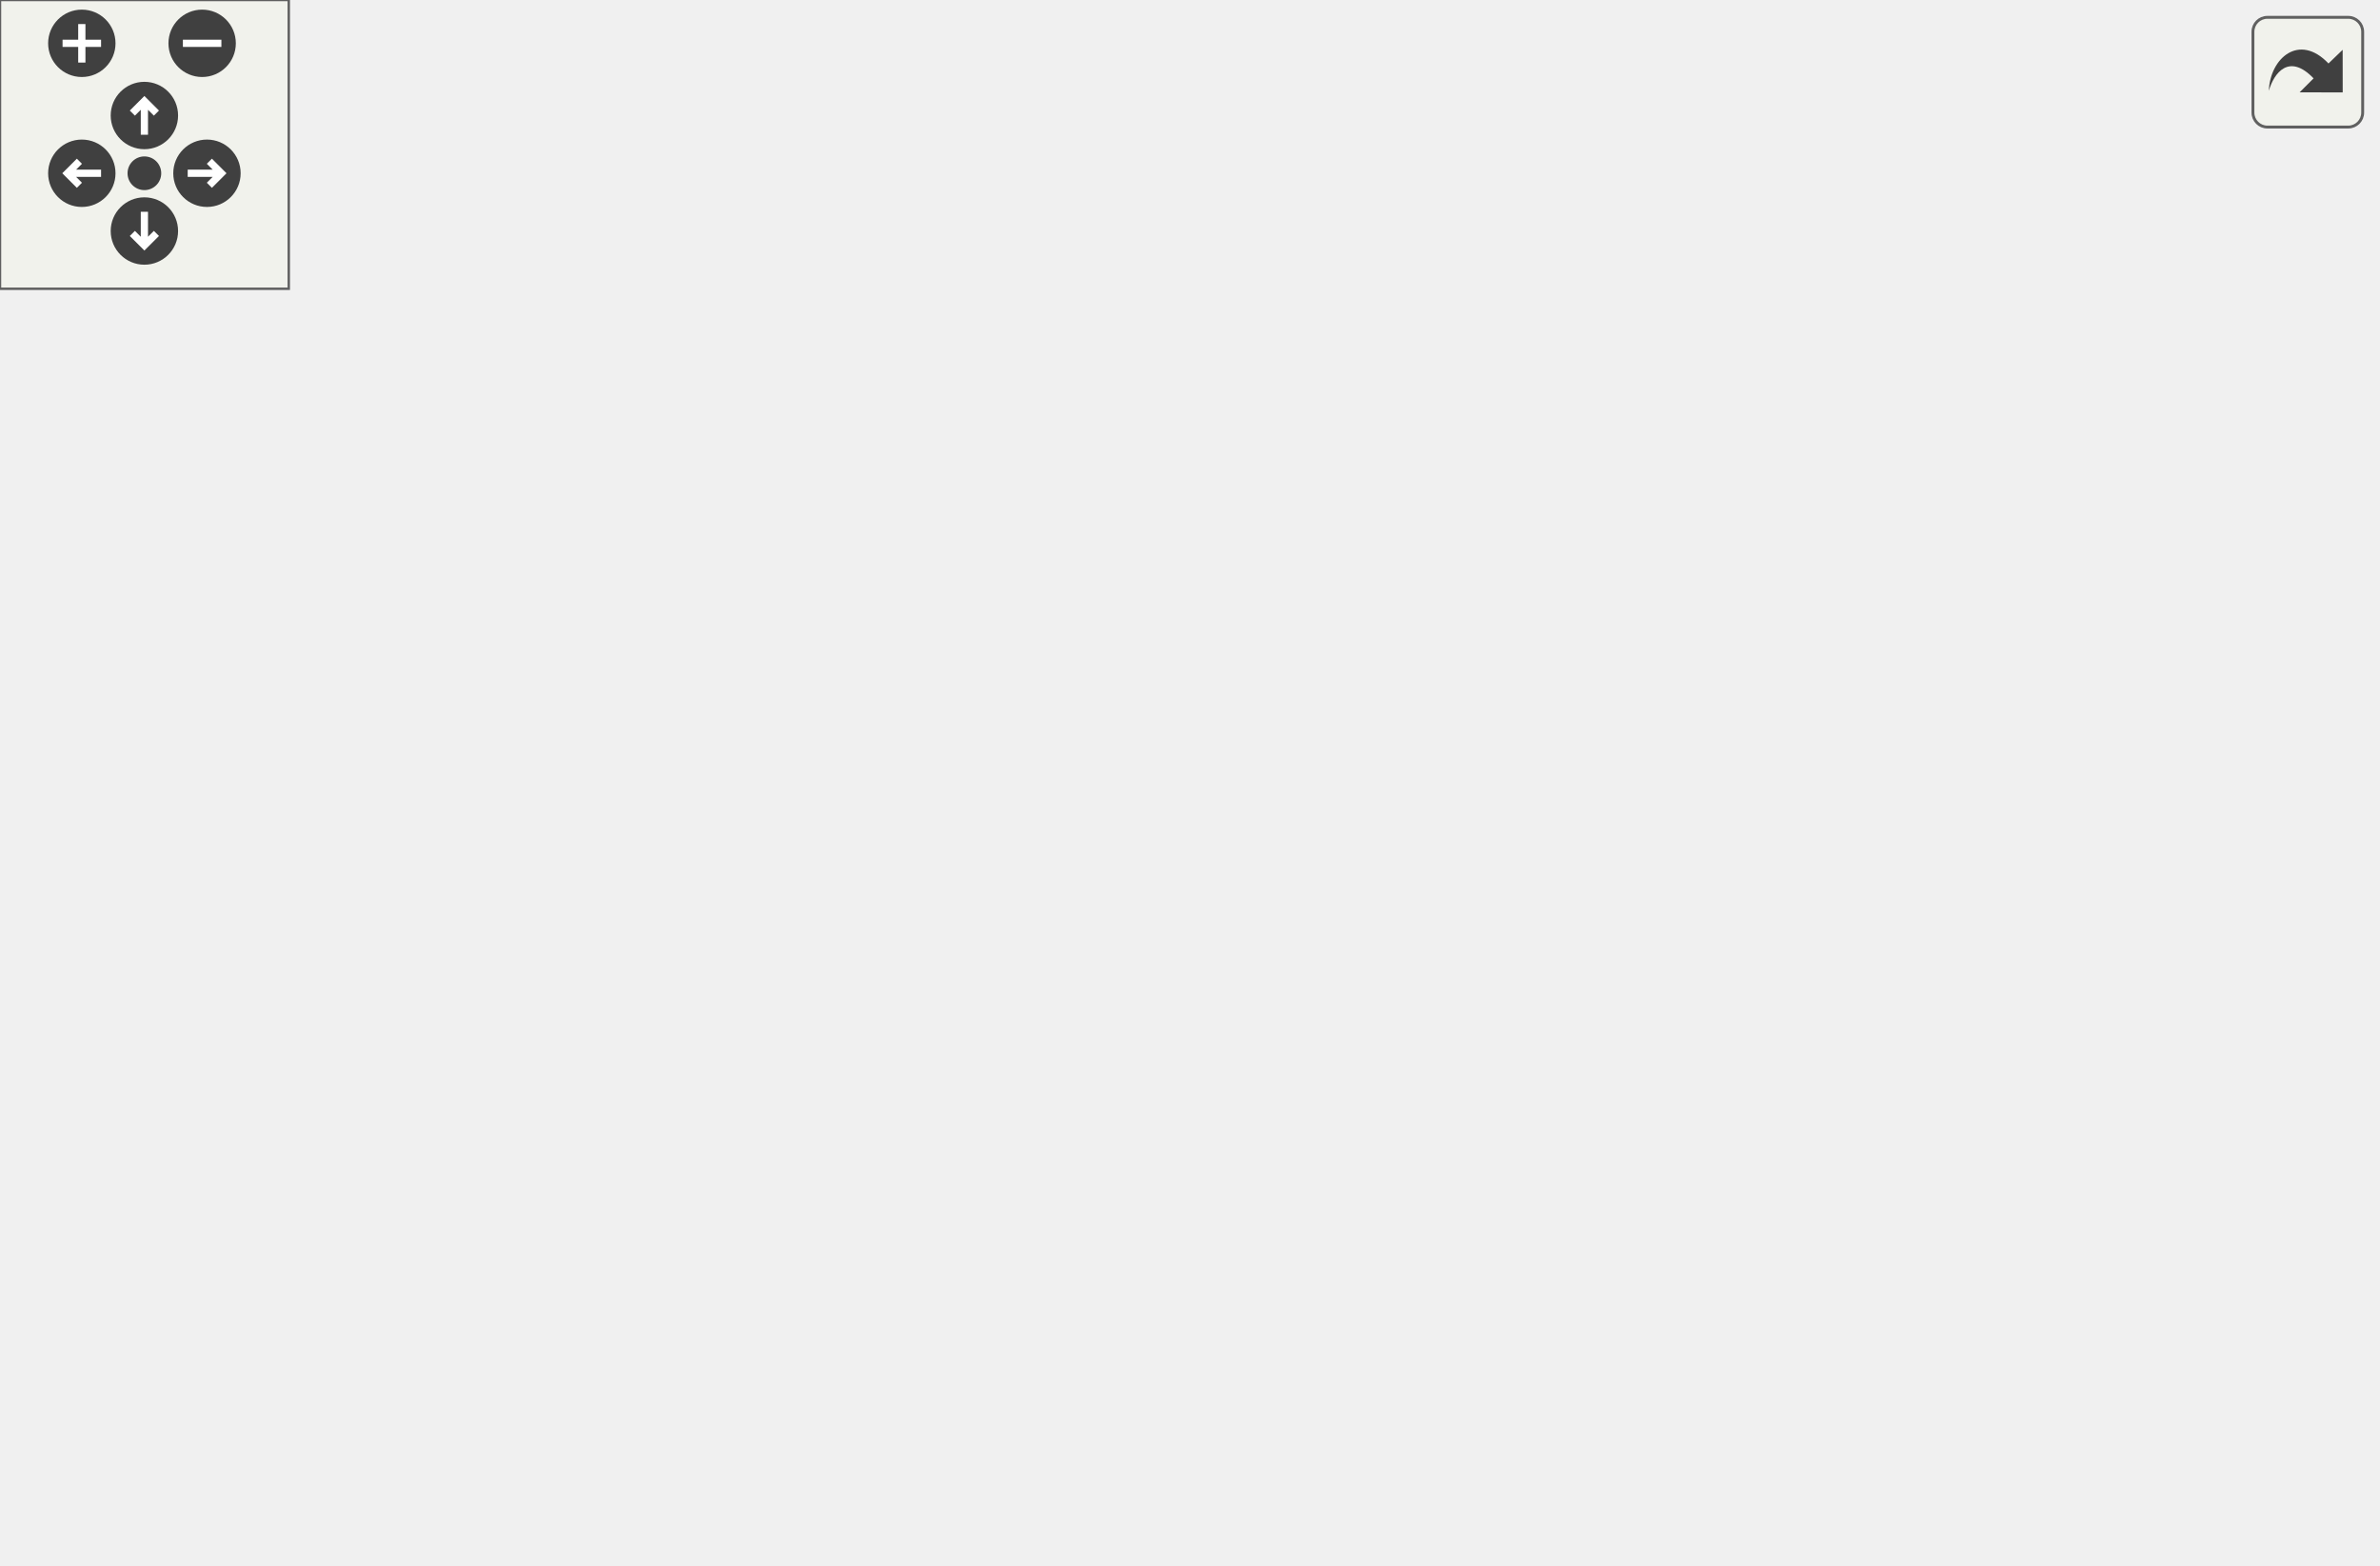
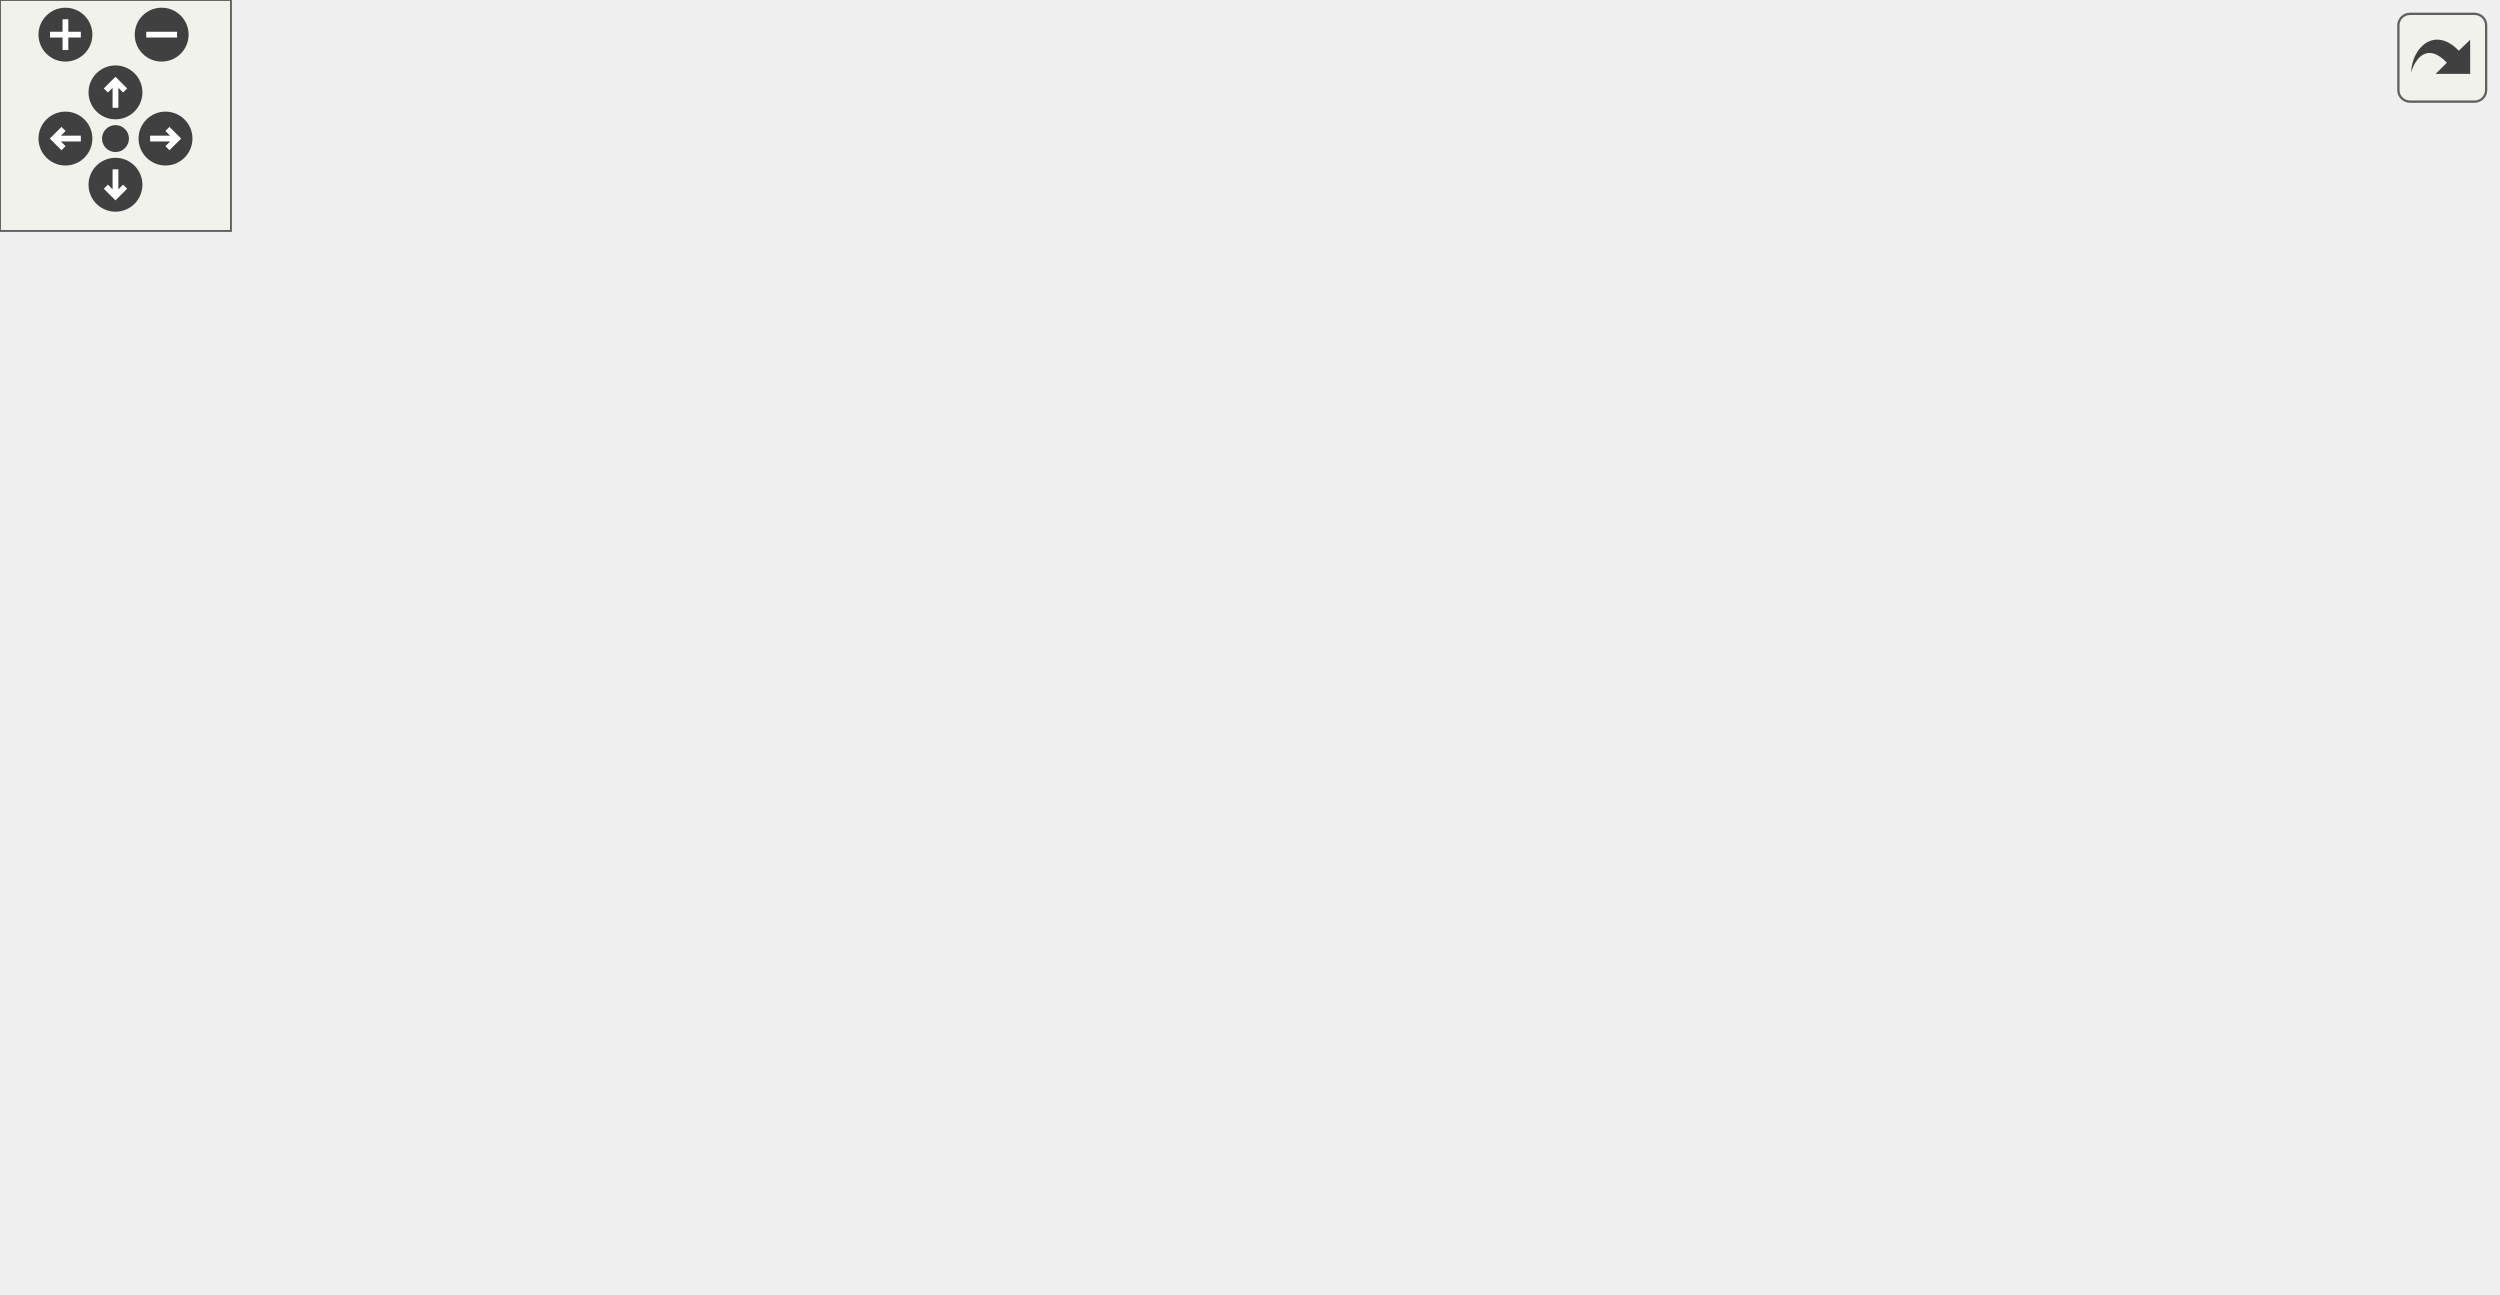
<svg xmlns="http://www.w3.org/2000/svg" xmlns:xlink="http://www.w3.org/1999/xlink" id="main" version="1.1" xml:space="preserve">
  <style type="text/css">
.edge:hover path { stroke: red; }
.edge:hover polygon { stroke: red; fill: red; }
</style>
  <defs>
    <circle id="rim" cx="0" cy="0" r="7" />
    <circle id="rim2" cx="0" cy="0" r="3.5" />
    <g id="zoomPlus">
      <use xlink:href="#rim" fill="#404040">
        <set attributeName="fill" to="#808080" begin="zoomplus.mouseover" end="zoomplus.mouseout" />
      </use>
      <path d="M-4,0h8M0,-4v8" fill="none" stroke="white" stroke-width="1.5" pointer-events="none" />
    </g>
    <g id="zoomMin">
      <use xlink:href="#rim" fill="#404040">
        <set attributeName="fill" to="#808080" begin="zoomminus.mouseover" end="zoomminus.mouseout" />
      </use>
      <path d="M-4,0h8" fill="none" stroke="white" stroke-width="1.5" pointer-events="none" />
    </g>
    <g id="dirArrow">
      <path fill="none" stroke="white" stroke-width="1.5" d="M0,-3.0v7 M-2.5,-0.5L0,-3.0L2.5,-0.5" />
    </g>
    <g id="resetDef">
      <use xlink:href="#rim2" fill="#404040">
        <set attributeName="fill" to="#808080" begin="reset.mouseover" end="reset.mouseout" />
      </use>
    </g>
  </defs>
  <svg id="graph" class="graph">
    <g id="viewport">
      <g id="node1" class="node">
        <g id="a_node1">
          <a xlink:title=" ">
-             <polygon fill="#bfbfbf" stroke="black" points="172,-223.5 172,-264.5 302,-264.5 302,-223.5 172,-223.5" />
-             <text text-anchor="start" x="180" y="-252.5" font-family="Helvetica,sans-Serif" font-size="10.00">Components/Interfaces</text>
-             <text text-anchor="start" x="180" y="-241.5" font-family="Helvetica,sans-Serif" font-size="10.00">/ActuatorBase/include</text>
-             <text text-anchor="middle" x="237" y="-230.5" font-family="Helvetica,sans-Serif" font-size="10.00">/Actuator_Base.hpp</text>
+             <polygon fill="#bfbfbf" stroke="black" points="246,-234.5 246,-275.5 376,-275.5 376,-234.5 246,-234.5" />
+             <text text-anchor="start" x="254" y="-263.5" font-family="Helvetica,sans-Serif" font-size="10.00">Components/Interfaces</text>
+             <text text-anchor="start" x="254" y="-252.5" font-family="Helvetica,sans-Serif" font-size="10.00">/ActuatorBase/include</text>
+             <text text-anchor="middle" x="311" y="-241.5" font-family="Helvetica,sans-Serif" font-size="10.00">/Actuator_Base.hpp</text>
          </a>
        </g>
      </g>
      <g id="node2" class="node">
        <g id="a_node2">
          <a xlink:href="../../dc/d07/_m_g996_r_8hpp.html" target="_top" xlink:title=" ">
-             <polygon fill="none" stroke="black" points="176,-145.5 176,-186.5 298,-186.5 298,-145.5 176,-145.5" />
-             <text text-anchor="start" x="184" y="-174.5" font-family="Helvetica,sans-Serif" font-size="10.00">Components/Actuator</text>
-             <text text-anchor="start" x="184" y="-163.5" font-family="Helvetica,sans-Serif" font-size="10.00">/ServoMotor/include</text>
-             <text text-anchor="middle" x="237" y="-152.5" font-family="Helvetica,sans-Serif" font-size="10.00">/MG996R.hpp</text>
+             <polygon fill="none" stroke="black" points="250,-156.5 250,-197.5 372,-197.5 372,-156.5 250,-156.5" />
+             <text text-anchor="start" x="258" y="-185.5" font-family="Helvetica,sans-Serif" font-size="10.00">Components/Actuator</text>
+             <text text-anchor="start" x="258" y="-174.5" font-family="Helvetica,sans-Serif" font-size="10.00">/ServoMotor/include</text>
+             <text text-anchor="middle" x="311" y="-163.5" font-family="Helvetica,sans-Serif" font-size="10.00">/MG996R.hpp</text>
          </a>
        </g>
      </g>
      <g id="edge1" class="edge">
-         <path fill="none" stroke="midnightblue" d="M237,-213.3C237,-204.3 237,-194.65 237,-186.51" />
-         <polygon fill="midnightblue" stroke="midnightblue" points="233.5,-213.43 237,-223.43 240.5,-213.43 233.5,-213.43" />
+         <path fill="none" stroke="midnightblue" d="M311,-224.3C311,-215.3 311,-205.65 311,-197.51" />
+         <polygon fill="midnightblue" stroke="midnightblue" points="307.5,-224.43 311,-234.43 314.5,-224.43 307.5,-224.43" />
      </g>
      <g id="node3" class="node">
        <g id="a_node3">
          <a xlink:href="../../de/da5/_m_g996_r_8cpp.html" target="_top" xlink:title=" ">
-             <polygon fill="none" stroke="black" points="0,-73 0,-103 158,-103 158,-73 0,-73" />
-             <text text-anchor="start" x="8" y="-91" font-family="Helvetica,sans-Serif" font-size="10.00">Components/Actuator</text>
-             <text text-anchor="middle" x="79" y="-80" font-family="Helvetica,sans-Serif" font-size="10.00">/ServoMotor/src/MG996R.cpp</text>
+             <polygon fill="none" stroke="black" points="0,-84 0,-114 158,-114 158,-84 0,-84" />
+             <text text-anchor="start" x="8" y="-102" font-family="Helvetica,sans-Serif" font-size="10.00">Components/Actuator</text>
+             <text text-anchor="middle" x="79" y="-91" font-family="Helvetica,sans-Serif" font-size="10.00">/ServoMotor/src/MG996R.cpp</text>
          </a>
        </g>
      </g>
      <g id="edge2" class="edge">
-         <path fill="none" stroke="midnightblue" d="M187.04,-140.97C161.23,-128.55 130.61,-113.83 108.57,-103.23" />
-         <polygon fill="midnightblue" stroke="midnightblue" points="185.78,-144.25 196.31,-145.43 188.82,-137.94 185.78,-144.25" />
+         <path fill="none" stroke="midnightblue" d="M241.58,-153.26C202.75,-140.54 155.57,-125.08 122.06,-114.11" />
+         <polygon fill="midnightblue" stroke="midnightblue" points="240.66,-156.64 251.25,-156.43 242.84,-149.99 240.66,-156.64" />
      </g>
      <g id="node4" class="node">
        <g id="a_node4">
          <a xlink:href="../../d8/d14/servo__test_8cpp.html" target="_top" xlink:title=" ">
-             <polygon fill="none" stroke="black" points="176,-67.5 176,-108.5 298,-108.5 298,-67.5 176,-67.5" />
-             <text text-anchor="start" x="184" y="-96.5" font-family="Helvetica,sans-Serif" font-size="10.00">Components/Actuator</text>
-             <text text-anchor="start" x="184" y="-85.5" font-family="Helvetica,sans-Serif" font-size="10.00">/ServoMotor/test/test</text>
-             <text text-anchor="middle" x="237" y="-74.5" font-family="Helvetica,sans-Serif" font-size="10.00">/servo_test.cpp</text>
+             <polygon fill="none" stroke="black" points="176,-78.5 176,-119.5 298,-119.5 298,-78.5 176,-78.5" />
+             <text text-anchor="start" x="184" y="-107.5" font-family="Helvetica,sans-Serif" font-size="10.00">Components/Actuator</text>
+             <text text-anchor="start" x="184" y="-96.5" font-family="Helvetica,sans-Serif" font-size="10.00">/ServoMotor/test/test</text>
+             <text text-anchor="middle" x="237" y="-85.5" font-family="Helvetica,sans-Serif" font-size="10.00">/servo_test.cpp</text>
          </a>
        </g>
      </g>
      <g id="edge3" class="edge">
-         <path fill="none" stroke="midnightblue" d="M237,-135.3C237,-126.3 237,-116.65 237,-108.51" />
-         <polygon fill="midnightblue" stroke="midnightblue" points="233.5,-135.43 237,-145.43 240.5,-135.43 233.5,-135.43" />
+         <path fill="none" stroke="midnightblue" d="M284.91,-149.2C275.38,-139.42 264.79,-128.54 255.99,-119.51" />
+         <polygon fill="midnightblue" stroke="midnightblue" points="282.46,-151.71 291.94,-156.43 287.47,-146.82 282.46,-151.71" />
      </g>
      <g id="node5" class="node">
        <g id="a_node5">
-           <a xlink:href="../../de/d0e/_dog_feeder_door_8hpp.html" target="_top" xlink:title=" ">
-             <polygon fill="none" stroke="black" points="316.5,-73 316.5,-103 493.5,-103 493.5,-73 316.5,-73" />
-             <text text-anchor="start" x="324.5" y="-91" font-family="Helvetica,sans-Serif" font-size="10.00">Components/User/DogFeeder</text>
-             <text text-anchor="middle" x="405" y="-80" font-family="Helvetica,sans-Serif" font-size="10.00">Door/include/DogFeederDoor.hpp</text>
+           <a xlink:href="../../d4/d65/_aktiv_mus__service_8hpp.html" target="_top" xlink:title=" ">
+             <polygon fill="none" stroke="black" points="316.5,-78.5 316.5,-119.5 453.5,-119.5 453.5,-78.5 316.5,-78.5" />
+             <text text-anchor="start" x="324.5" y="-107.5" font-family="Helvetica,sans-Serif" font-size="10.00">Components/Service</text>
+             <text text-anchor="start" x="324.5" y="-96.5" font-family="Helvetica,sans-Serif" font-size="10.00">/AktivMusSimple/include</text>
+             <text text-anchor="middle" x="385" y="-85.5" font-family="Helvetica,sans-Serif" font-size="10.00">/AktivMus_service.hpp</text>
          </a>
        </g>
      </g>
      <g id="edge4" class="edge">
-         <path fill="none" stroke="midnightblue" d="M289.43,-141.28C317.12,-128.76 350.17,-113.81 373.82,-103.11" />
-         <polygon fill="midnightblue" stroke="midnightblue" points="287.93,-138.12 280.26,-145.43 290.82,-144.5 287.93,-138.12" />
+         <path fill="none" stroke="midnightblue" d="M337.09,-149.2C346.62,-139.42 357.21,-128.54 366.01,-119.51" />
+         <polygon fill="midnightblue" stroke="midnightblue" points="334.53,-146.82 330.06,-156.43 339.54,-151.71 334.53,-146.82" />
+       </g>
+       <g id="node7" class="node">
+         <g id="a_node7">
+           <a xlink:href="../../de/d0e/_dog_feeder_door_8hpp.html" target="_top" xlink:title=" ">
+             <polygon fill="none" stroke="black" points="471.5,-84 471.5,-114 648.5,-114 648.5,-84 471.5,-84" />
+             <text text-anchor="start" x="479.5" y="-102" font-family="Helvetica,sans-Serif" font-size="10.00">Components/User/DogFeeder</text>
+             <text text-anchor="middle" x="560" y="-91" font-family="Helvetica,sans-Serif" font-size="10.00">Door/include/DogFeederDoor.hpp</text>
+           </a>
+         </g>
+       </g>
+       <g id="edge6" class="edge">
+         <path fill="none" stroke="midnightblue" d="M381.93,-154.35C424.29,-141.42 476.88,-125.37 513.88,-114.08" />
+         <polygon fill="midnightblue" stroke="midnightblue" points="380.77,-151.04 372.23,-157.31 382.82,-157.74 380.77,-151.04" />
      </g>
      <g id="node6" class="node">
        <g id="a_node6">
-           <a xlink:href="../../da/da0/_dog_feeder_door_8cpp.html" target="_top" xlink:title=" ">
-             <polygon fill="none" stroke="black" points="325.5,-0.5 325.5,-30.5 484.5,-30.5 484.5,-0.5 325.5,-0.5" />
-             <text text-anchor="start" x="333.5" y="-18.5" font-family="Helvetica,sans-Serif" font-size="10.00">Components/User/DogFeeder</text>
-             <text text-anchor="middle" x="405" y="-7.5" font-family="Helvetica,sans-Serif" font-size="10.00">Door/src/DogFeederDoor.cpp</text>
+           <a xlink:href="../../d7/db5/_aktiv_mus__service_8cpp.html" target="_top" xlink:title=" ">
+             <polygon fill="none" stroke="black" points="322,-0.5 322,-41.5 448,-41.5 448,-0.5 322,-0.5" />
+             <text text-anchor="start" x="330" y="-29.5" font-family="Helvetica,sans-Serif" font-size="10.00">Components/Service</text>
+             <text text-anchor="start" x="330" y="-18.5" font-family="Helvetica,sans-Serif" font-size="10.00">/AktivMusSimple/src</text>
+             <text text-anchor="middle" x="385" y="-7.5" font-family="Helvetica,sans-Serif" font-size="10.00">/AktivMus_service.cpp</text>
          </a>
        </g>
      </g>
      <g id="edge5" class="edge">
-         <path fill="none" stroke="midnightblue" d="M405,-62.73C405,-52.07 405,-39.91 405,-30.75" />
-         <polygon fill="midnightblue" stroke="midnightblue" points="401.5,-62.73 405,-72.73 408.5,-62.73 401.5,-62.73" />
+         <path fill="none" stroke="midnightblue" d="M385,-68.3C385,-59.3 385,-49.65 385,-41.51" />
+         <polygon fill="midnightblue" stroke="midnightblue" points="381.5,-68.43 385,-78.43 388.5,-68.43 381.5,-68.43" />
+       </g>
+       <g id="node8" class="node">
+         <g id="a_node8">
+           <a xlink:href="../../da/da0/_dog_feeder_door_8cpp.html" target="_top" xlink:title=" ">
+             <polygon fill="none" stroke="black" points="480.5,-6 480.5,-36 639.5,-36 639.5,-6 480.5,-6" />
+             <text text-anchor="start" x="488.5" y="-24" font-family="Helvetica,sans-Serif" font-size="10.00">Components/User/DogFeeder</text>
+             <text text-anchor="middle" x="560" y="-13" font-family="Helvetica,sans-Serif" font-size="10.00">Door/src/DogFeederDoor.cpp</text>
+           </a>
+         </g>
+       </g>
+       <g id="edge7" class="edge">
+         <path fill="none" stroke="midnightblue" d="M560,-73.59C560,-61.26 560,-46.72 560,-36.23" />
+         <polygon fill="midnightblue" stroke="midnightblue" points="556.5,-73.7 560,-83.7 563.5,-73.71 556.5,-73.7" />
      </g>
    </g>
  </svg>
  <g id="navigator" transform="translate(0 0)" fill="#404254">
    <rect fill="#f2f5e9" fill-opacity="0.5" stroke="#606060" stroke-width=".5" x="0" y="0" width="60" height="60" />
    <use id="zoomplus" xlink:href="#zoomPlus" x="17" y="9" />
    <use id="zoomminus" xlink:href="#zoomMin" x="42" y="9" />
    <use id="reset" xlink:href="#resetDef" x="30" y="36" />
    <g id="arrowUp" xlink:href="#dirArrow" transform="translate(30 24)">
      <use xlink:href="#rim" fill="#404040">
        <set attributeName="fill" to="#808080" begin="arrowUp.mouseover" end="arrowUp.mouseout" />
      </use>
      <path fill="none" stroke="white" stroke-width="1.5" d="M0,-3.0v7 M-2.5,-0.5L0,-3.0L2.5,-0.5" />
    </g>
    <g id="arrowRight" xlink:href="#dirArrow" transform="rotate(90) translate(36 -43)">
      <use xlink:href="#rim" fill="#404040">
        <set attributeName="fill" to="#808080" begin="arrowRight.mouseover" end="arrowRight.mouseout" />
      </use>
      <path fill="none" stroke="white" stroke-width="1.5" d="M0,-3.0v7 M-2.5,-0.5L0,-3.0L2.5,-0.5" />
    </g>
    <g id="arrowDown" xlink:href="#dirArrow" transform="rotate(180) translate(-30 -48)">
      <use xlink:href="#rim" fill="#404040">
        <set attributeName="fill" to="#808080" begin="arrowDown.mouseover" end="arrowDown.mouseout" />
      </use>
      <path fill="none" stroke="white" stroke-width="1.5" d="M0,-3.0v7 M-2.5,-0.5L0,-3.0L2.5,-0.5" />
    </g>
    <g id="arrowLeft" xlink:href="#dirArrow" transform="rotate(270) translate(-36 17)">
      <use xlink:href="#rim" fill="#404040">
        <set attributeName="fill" to="#808080" begin="arrowLeft.mouseover" end="arrowLeft.mouseout" />
      </use>
      <path fill="none" stroke="white" stroke-width="1.5" d="M0,-3.0v7 M-2.5,-0.5L0,-3.0L2.5,-0.5" />
    </g>
  </g>
  <svg viewBox="0 0 15 15" width="100%" height="30px" preserveAspectRatio="xMaxYMin meet">
    <g id="arrow_out" transform="scale(0.3 0.3)">
      <a xlink:href="_actuator___base_8hpp__dep__incl_org.svg" target="_base">
        <rect id="button" ry="5" rx="5" y="6" x="6" height="38" width="38" fill="#f2f5e9" fill-opacity="0.5" stroke="#606060" stroke-width="1.0" />
        <path id="arrow" d="M 11.5,31.437 C 11.94,20.098 22.043,11.323 32.159,21.979 L 37.069,17.246 C 37.069,17.246 37.088,32 37.088,32 L 22.16,31.978 C 22.16,31.978 26.998,27.14 26.998,27.14 C 18.529,18.264 13.292,25.23 11.5,31.437 z" style="fill:#404040;" />
      </a>
    </g>
  </svg>
</svg>
